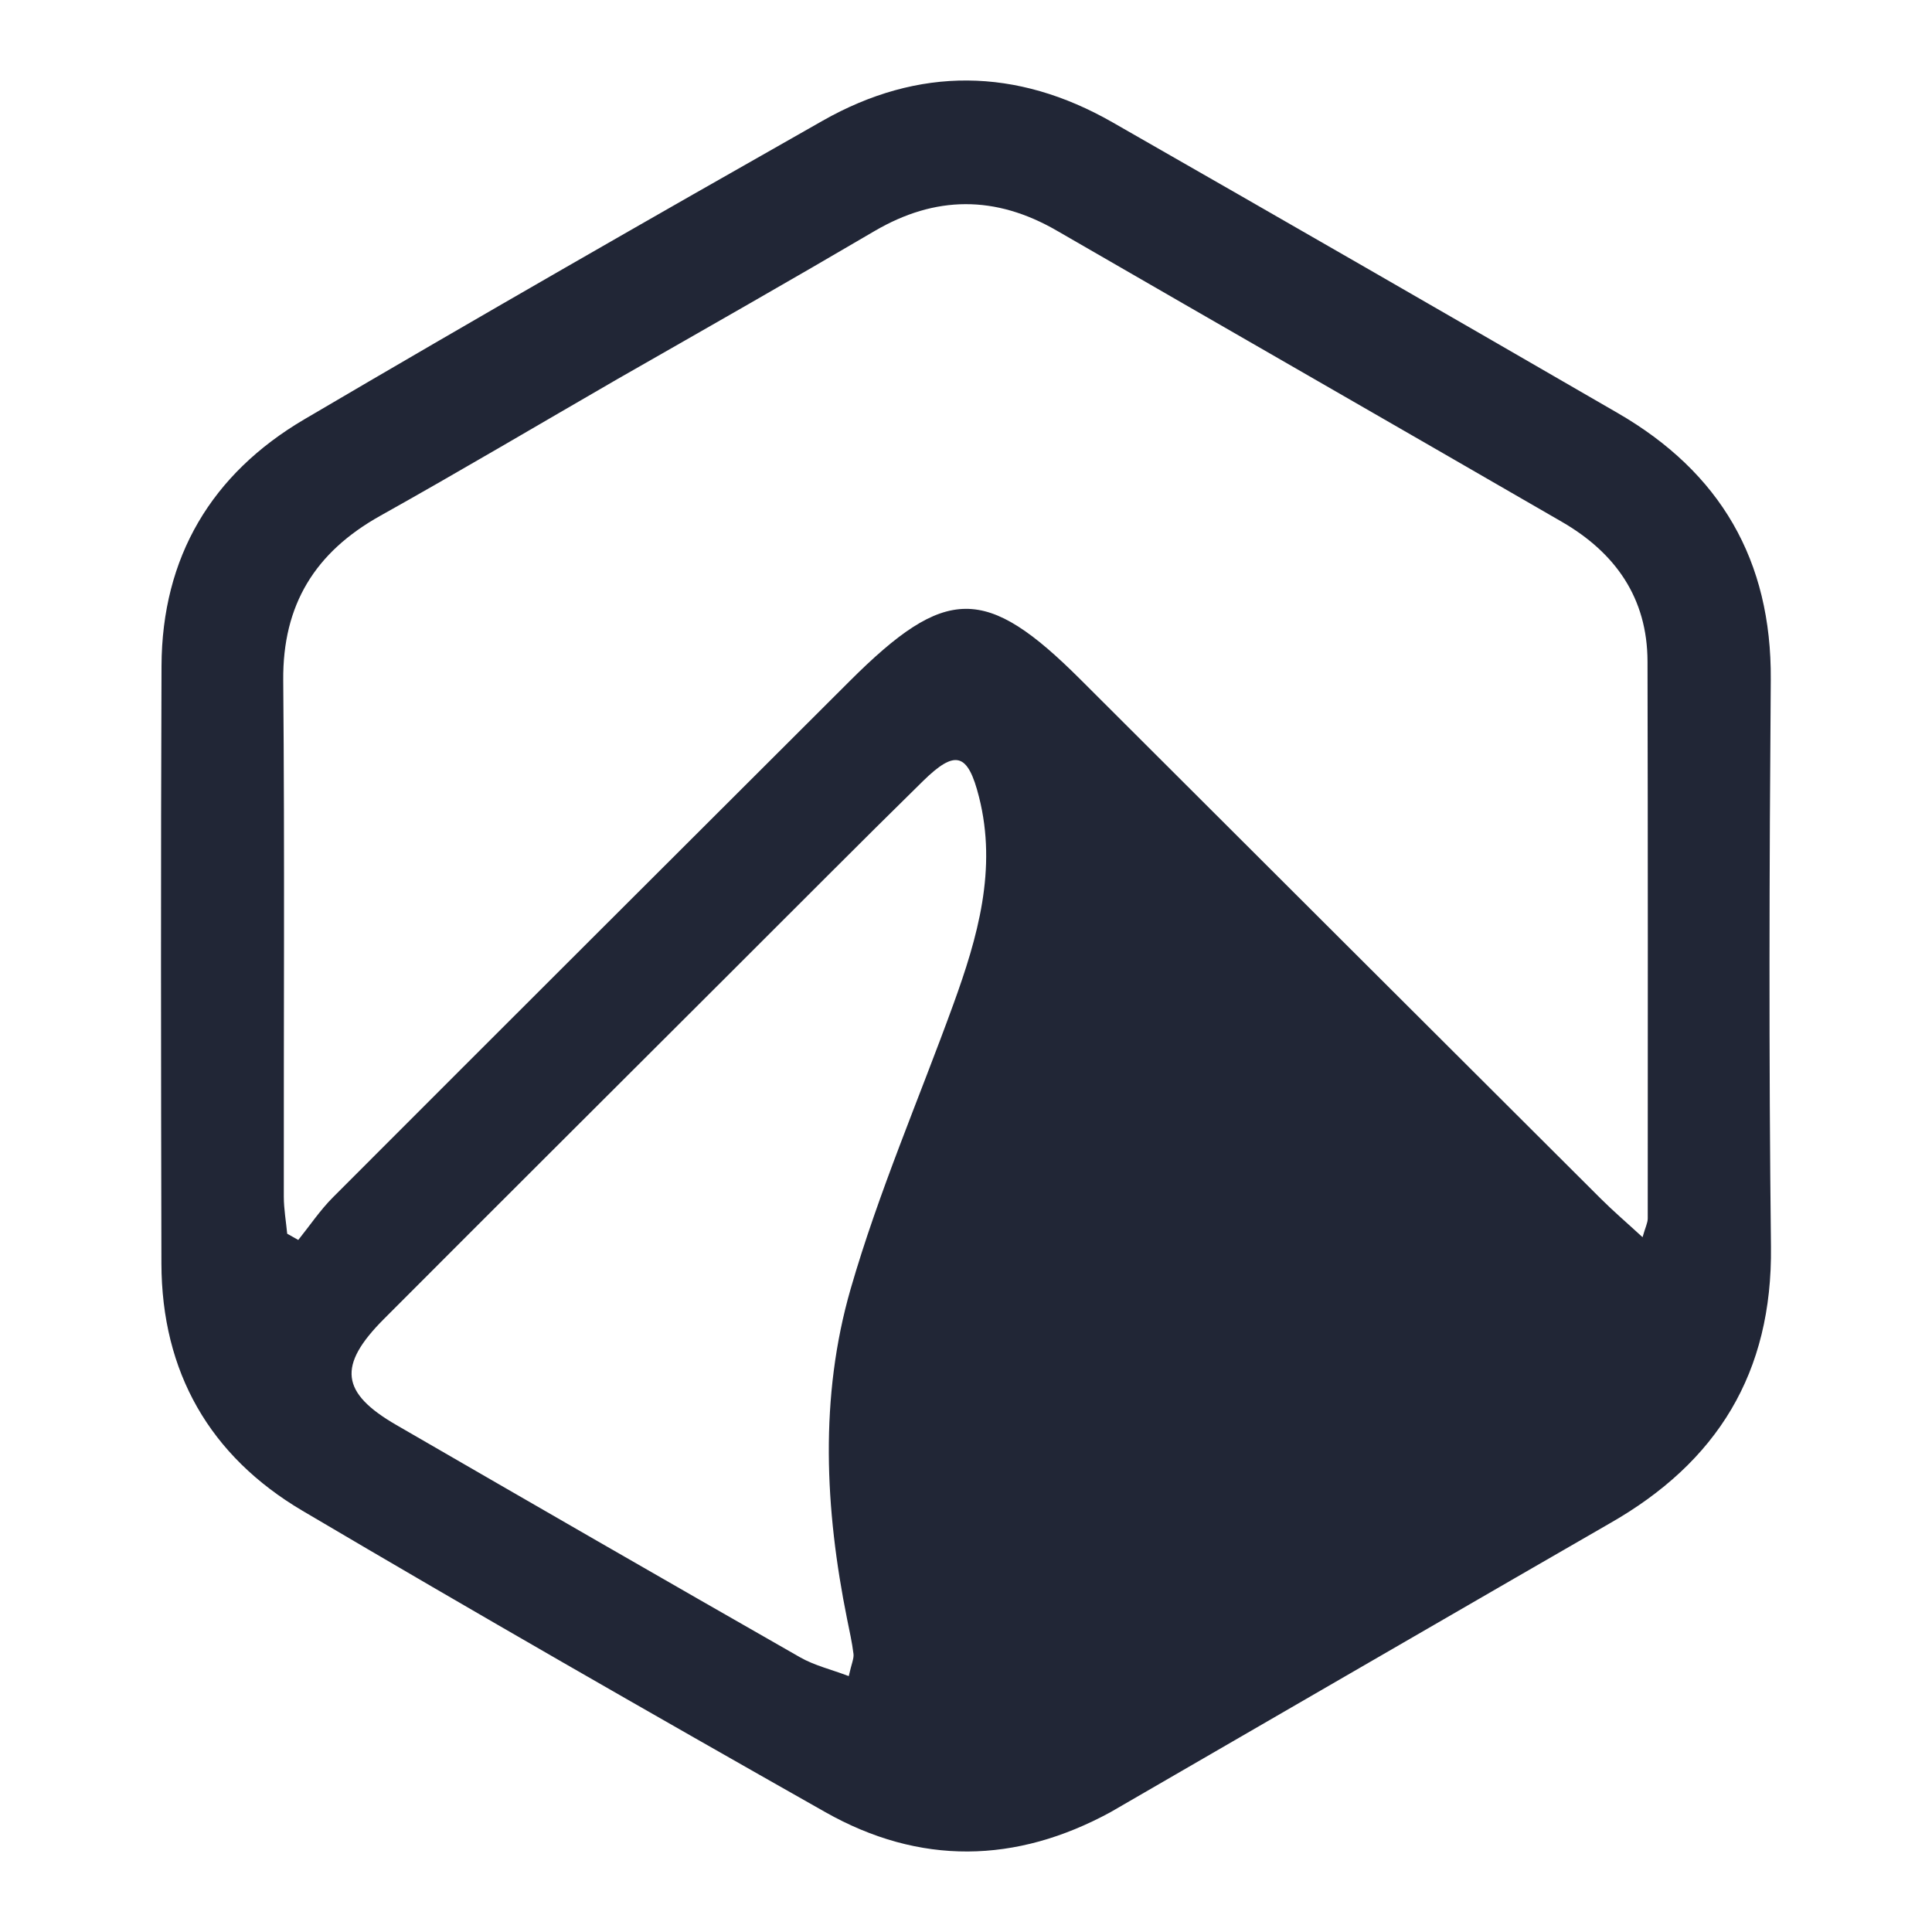
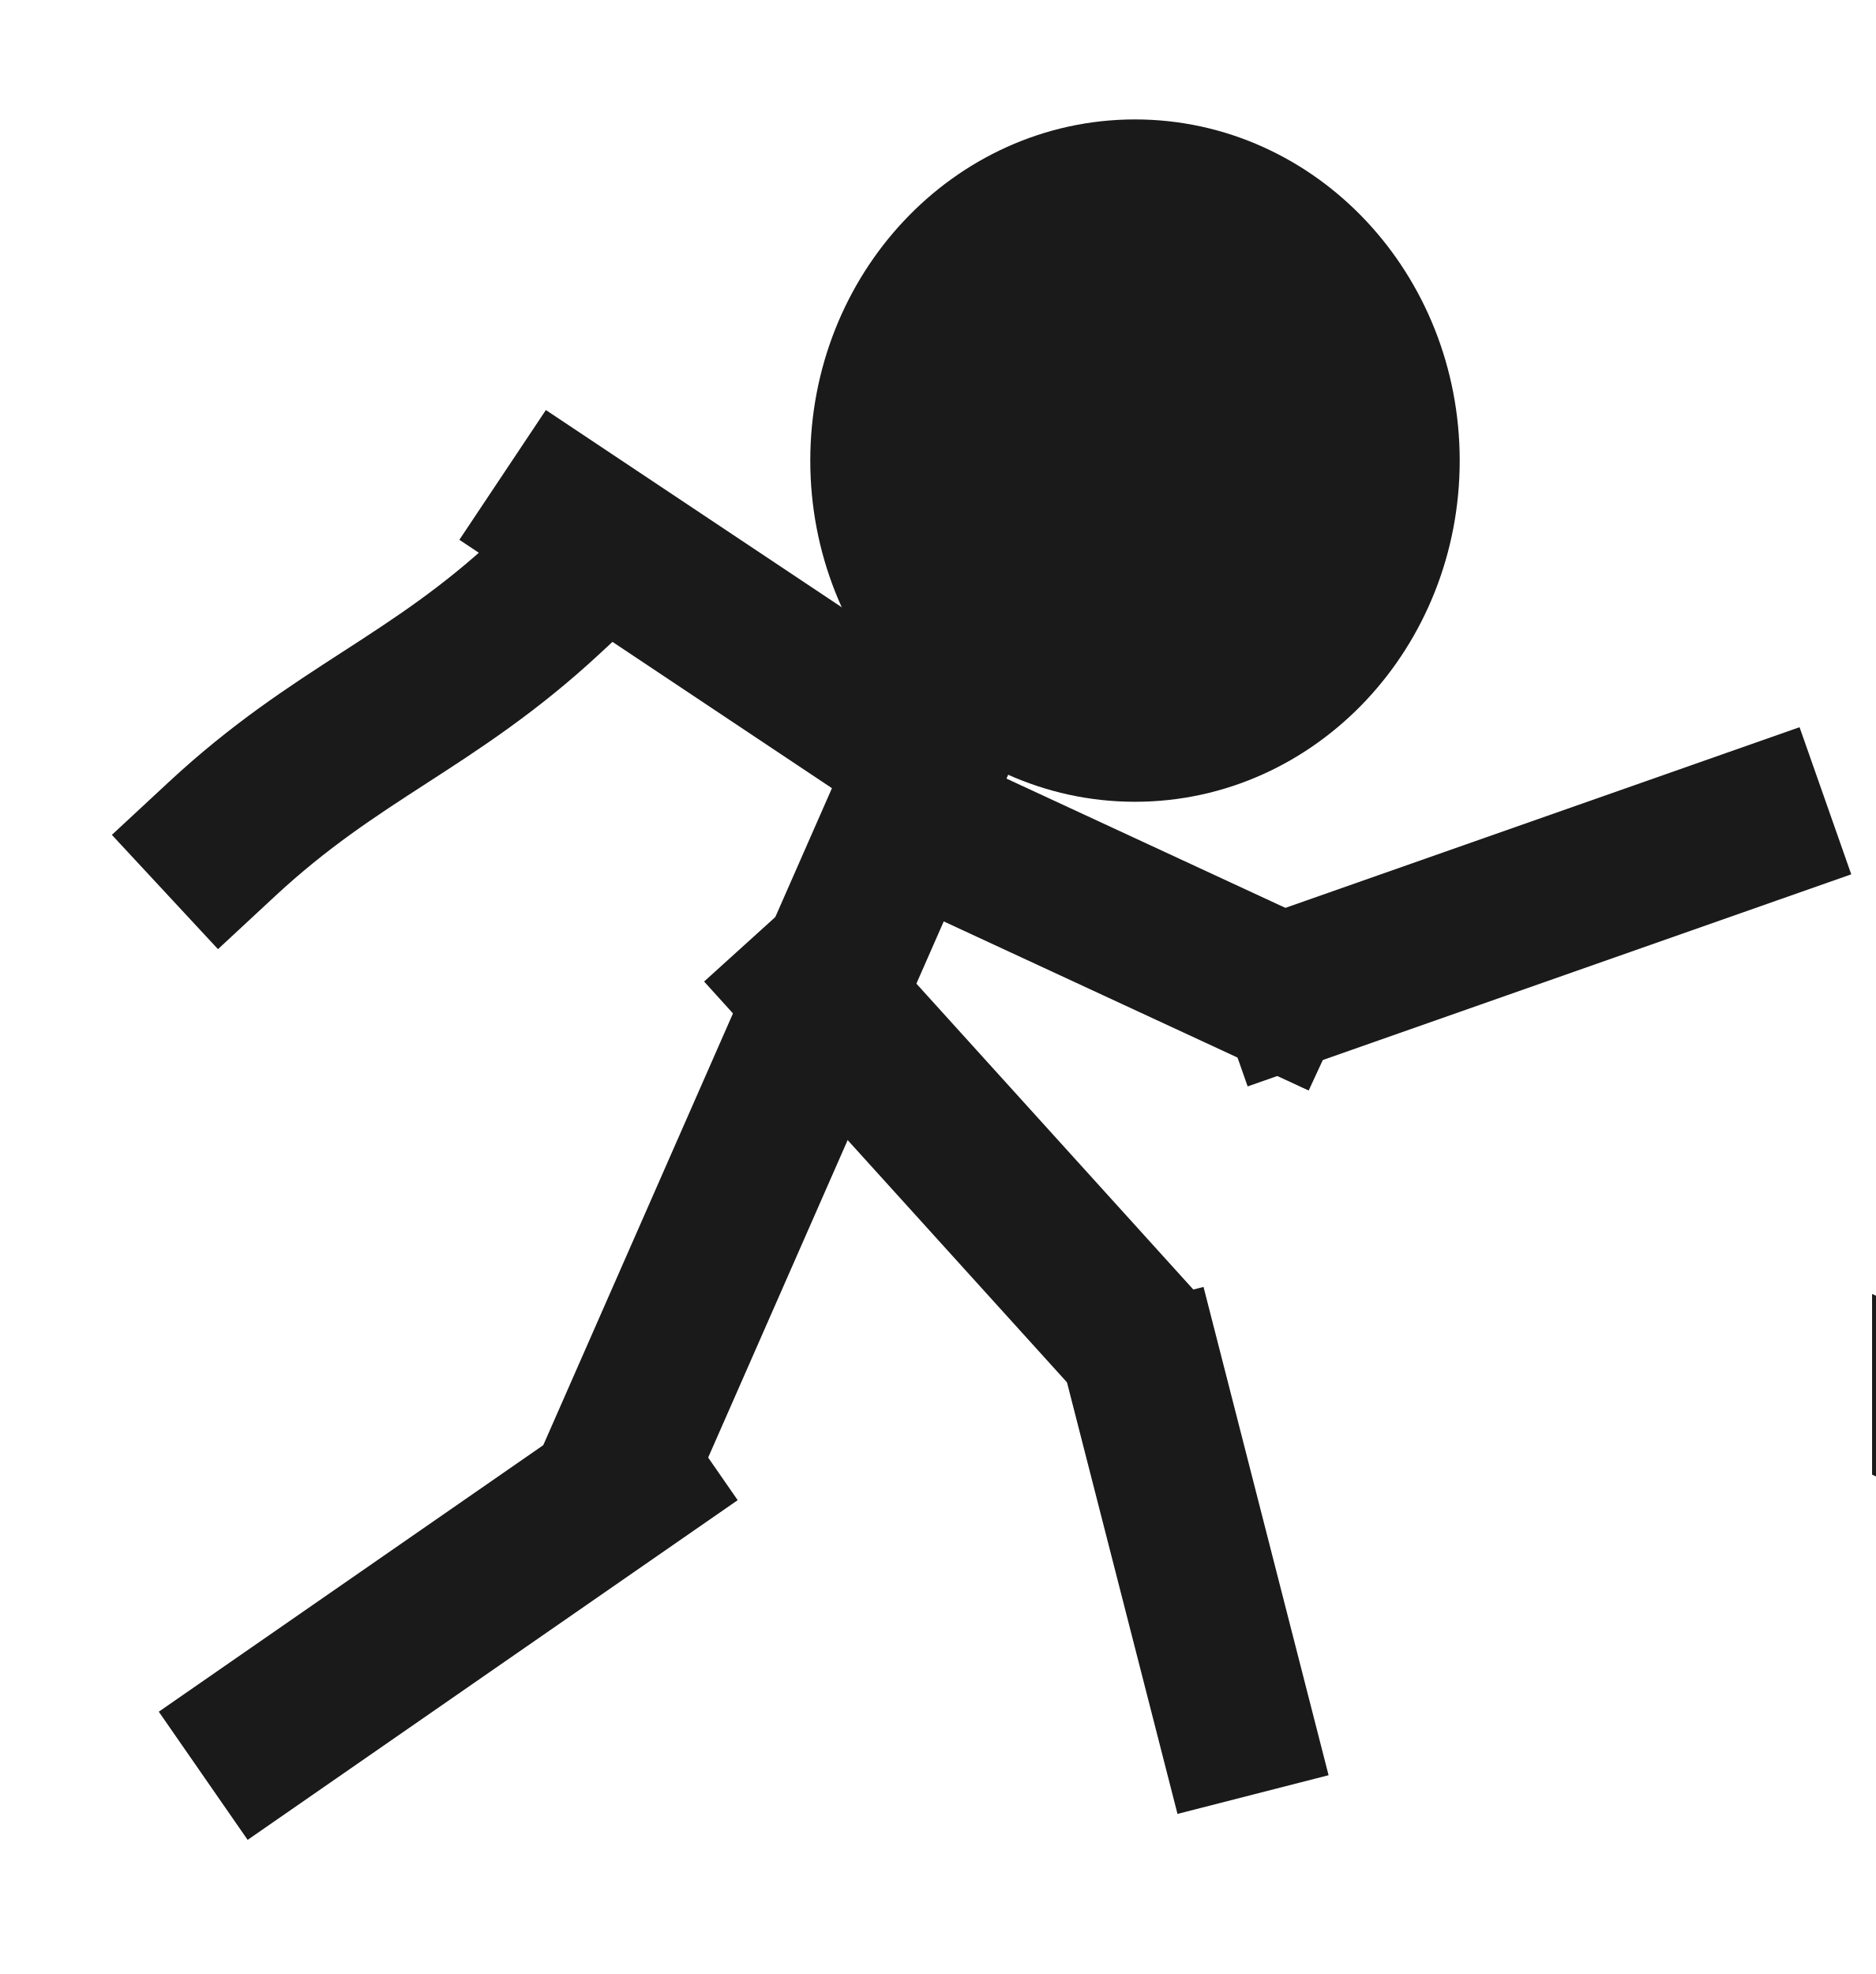
- <svg xmlns="http://www.w3.org/2000/svg" width="60" height="60" viewBox="0 0 60 60" fill="none">
-   <path d="M49.976 47.319C48.691 48.053 34.492 56.276 34.492 56.276C31.551 57.88 28.559 57.935 25.628 56.276C20.193 53.199 14.773 50.094 9.395 46.919C6.514 45.219 5.02 42.611 5.013 39.235C4.999 33.05 4.992 26.864 5.016 20.679C5.03 17.302 6.567 14.719 9.45 13.023C14.788 9.884 20.162 6.804 25.549 3.749C28.529 2.058 31.568 2.094 34.547 3.797C39.787 6.793 45.018 9.806 50.242 12.829C53.419 14.667 55.021 17.394 54.993 21.106C54.948 26.977 54.931 32.849 54.999 38.719C55.045 42.634 53.334 45.412 49.976 47.319ZM19.174 11.773C16.72 13.191 14.281 14.636 11.807 16.02C9.788 17.149 8.775 18.777 8.796 21.128C8.843 26.474 8.808 31.821 8.814 37.168C8.815 37.55 8.883 37.932 8.919 38.314C9.034 38.378 9.149 38.443 9.263 38.508C9.621 38.063 9.942 37.582 10.343 37.181C15.683 31.833 21.034 26.497 26.382 21.158C29.374 18.172 30.61 18.163 33.557 21.104C38.943 26.48 44.328 31.857 49.718 37.23C50.107 37.618 50.527 37.977 51.011 38.422C51.098 38.115 51.172 37.977 51.172 37.839C51.175 32.073 51.178 26.307 51.165 20.541C51.161 18.569 50.165 17.165 48.504 16.205C43.279 13.183 38.043 10.181 32.817 7.161C30.917 6.063 29.05 6.065 27.152 7.18C24.573 8.695 21.972 10.174 19.174 11.773ZM22.6 30.295C19.041 33.849 15.477 37.4 11.924 40.961C10.478 42.41 10.577 43.253 12.31 44.255C16.483 46.67 20.66 49.078 24.847 51.469C25.294 51.724 25.816 51.847 26.359 52.053C26.447 51.66 26.523 51.507 26.506 51.364C26.462 51.002 26.38 50.645 26.308 50.286C25.617 46.858 25.447 43.39 26.418 40.026C27.285 37.024 28.538 34.135 29.607 31.191C30.363 29.108 30.971 26.995 30.405 24.754C30.058 23.378 29.672 23.268 28.662 24.259C26.68 26.204 24.725 28.177 22.6 30.295Z" fill="#212636" />
+ <svg xmlns="http://www.w3.org/2000/svg" xmlns:ns1="http://krita.org/namespaces/svg/krita" width="41.04pt" height="43.2pt" viewBox="0 0 41.04 43.2">
+   <defs />
+   <text id="shape0" ns1:useRichText="true" text-rendering="auto" ns1:textVersion="3" transform="translate(39.69, 33.19313)" fill="#1a1a1a" stroke-opacity="0" stroke="#000000" stroke-width="0" stroke-linecap="square" stroke-linejoin="bevel" letter-spacing="0" word-spacing="0" style="text-align: start;text-align-last: auto;font-family: Segoe UI;font-size: 28;font-weight: 700;">
+     <tspan x="0">SlowDash</tspan>
+   </text>
+   <ellipse id="shape1" transform="translate(19.44, 4.32)" rx="5.4" ry="5.76" cx="5.4" cy="5.76" fill="#1a1a1a" fill-rule="evenodd" stroke="#1a1a1a" stroke-width="3.413" stroke-linecap="square" stroke-linejoin="bevel" />
+   <path id="shape2" transform="translate(13.77, 13.77)" fill="none" stroke="#1a1a1a" stroke-width="3.413" stroke-linecap="square" stroke-linejoin="miter" stroke-miterlimit="2" d="M7.83 0L0 17.82" />
+   <path id="shape3" transform="translate(5.85, 32.4)" fill="none" stroke="#1a1a1a" stroke-width="3.413" stroke-linecap="square" stroke-linejoin="miter" stroke-miterlimit="2" d="M0 5.49L7.92 0" />
+   <path id="shape4" transform="translate(17.82, 21.6)" fill="none" stroke="#1a1a1a" stroke-width="3.413" stroke-linecap="square" stroke-linejoin="miter" stroke-miterlimit="2" d="M0 0L6.03 6.66" />
+   <path id="shape5" transform="translate(25.11, 30.24)" fill="#000000" stroke="#1a1a1a" stroke-width="3.413" stroke-linecap="square" stroke-linejoin="miter" stroke-miterlimit="2" d="M0 0L1.89 7.38" />
+   <path id="shape6" transform="translate(12.42, 11.34)" fill="none" stroke="#1a1a1a" stroke-width="3.413" stroke-linecap="square" stroke-linejoin="miter" stroke-miterlimit="2" d="M7.29 4.86L0 0" />
+   <path id="shape7" transform="translate(4.86, 13.05)" fill="#ff0707" fill-rule="evenodd" stroke="#1a1a1a" stroke-width="3.413" stroke-linecap="square" stroke-linejoin="miter" stroke-miterlimit="2" d="M7.11 0C4.59 2.34 2.52 2.97 0 5.31" />
+   <path id="shape8" transform="translate(20.43, 18.18)" fill="#000000" stroke="#1a1a1a" stroke-width="3.413" stroke-linecap="square" stroke-linejoin="miter" stroke-miterlimit="2" d="M0 0L7.38 3.42" />
+   <path id="shape9" transform="translate(28.35, 18.09)" fill="#000000" stroke="#1a1a1a" stroke-width="3.413" stroke-linecap="square" stroke-linejoin="miter" stroke-miterlimit="2" d="M0 3.51L9.99 0" />
</svg>
